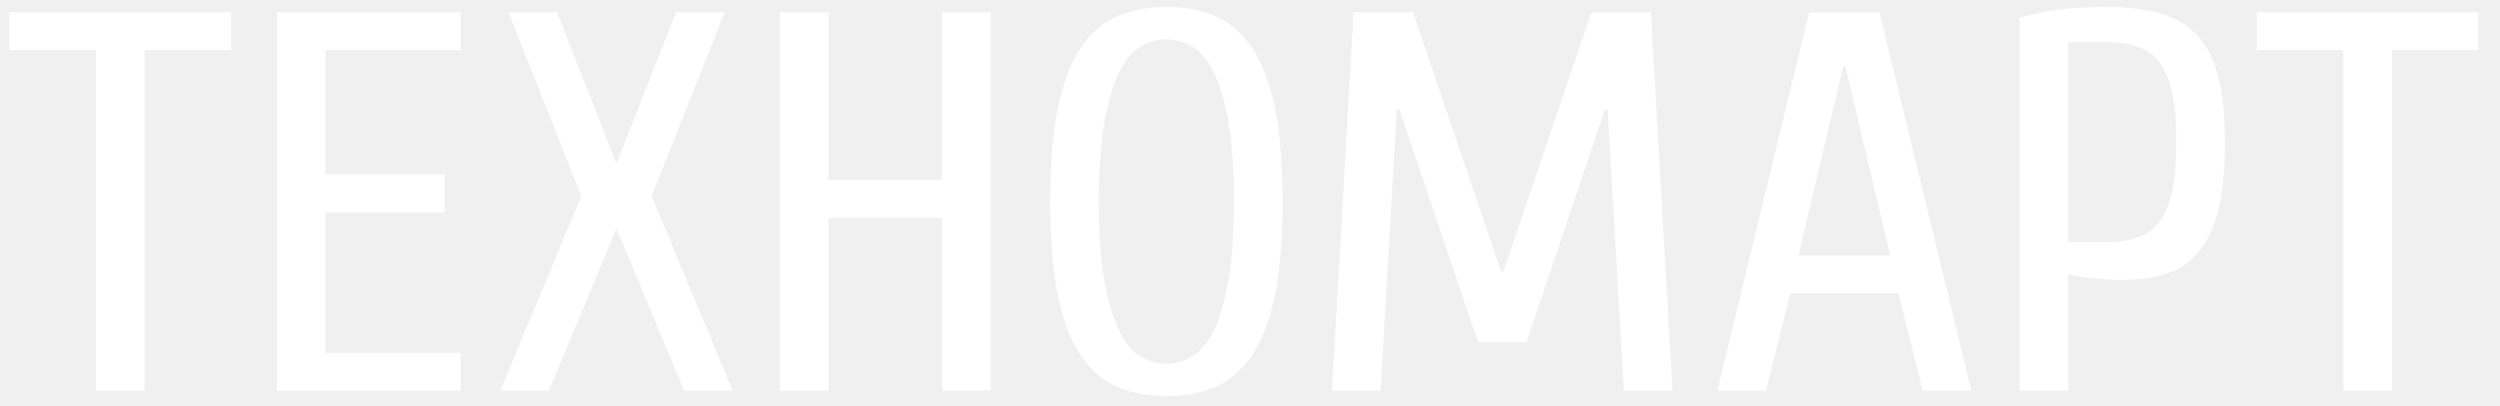
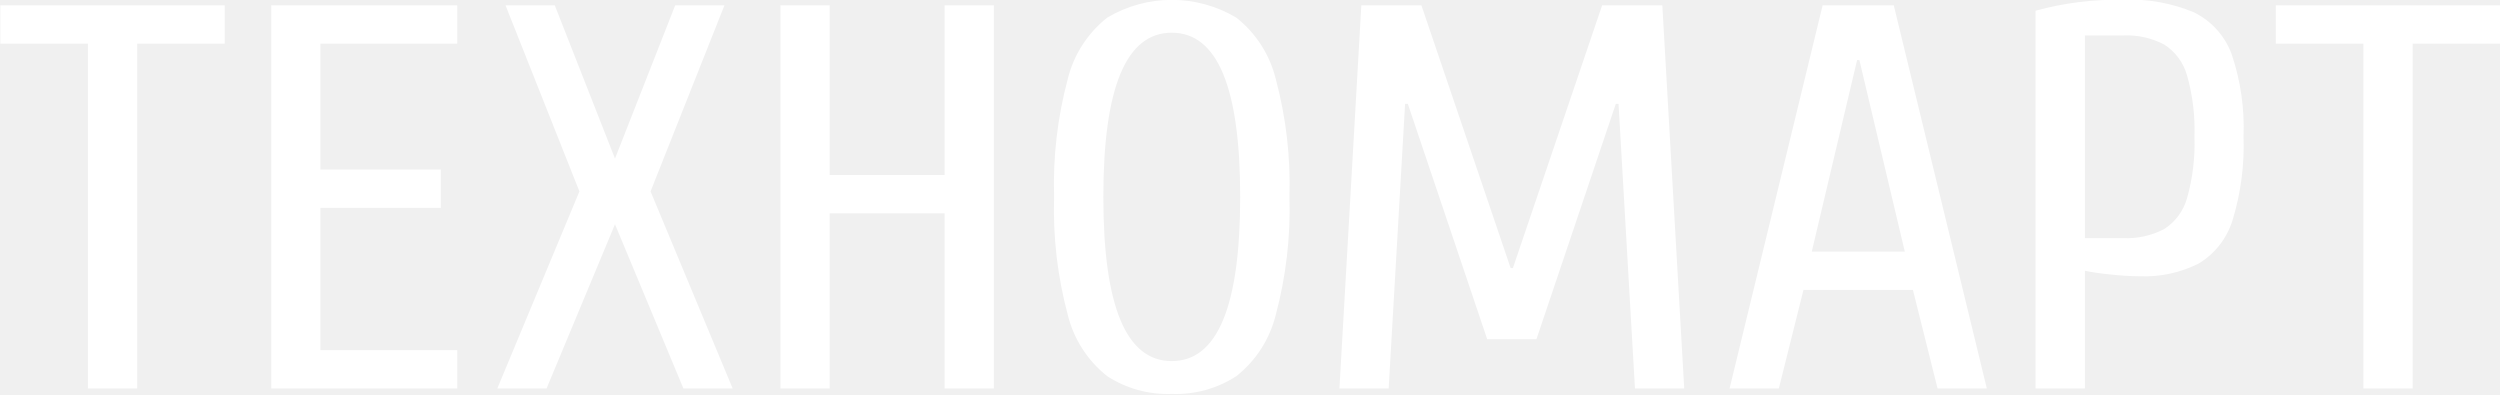
- <svg xmlns="http://www.w3.org/2000/svg" width="111px" height="18px">
-   <path fill-rule="evenodd" fill="rgb(255, 255, 255)" d="M106.202,2.227 L106.202,17.347 L104.042,17.347 L104.042,2.227 L100.202,2.227 L100.202,0.547 L110.042,0.547 L110.042,2.227 L106.202,2.227 ZM97.673,11.119 C97.297,11.591 96.825,11.927 96.257,12.127 C95.689,12.327 95.013,12.427 94.229,12.427 C93.861,12.427 93.445,12.403 92.981,12.355 C92.517,12.307 92.133,12.251 91.829,12.187 L91.829,17.347 L89.669,17.347 L89.669,0.787 C90.277,0.611 90.889,0.487 91.505,0.415 C92.121,0.343 92.789,0.307 93.509,0.307 C94.469,0.307 95.285,0.407 95.957,0.607 C96.629,0.807 97.173,1.139 97.589,1.603 C98.005,2.067 98.309,2.683 98.501,3.451 C98.693,4.219 98.789,5.171 98.789,6.307 C98.789,7.475 98.697,8.451 98.513,9.235 C98.329,10.019 98.049,10.647 97.673,11.119 ZM96.449,4.147 C96.329,3.571 96.141,3.115 95.885,2.779 C95.629,2.443 95.305,2.207 94.913,2.071 C94.521,1.935 94.053,1.867 93.509,1.867 L91.829,1.867 L91.829,10.747 L93.509,10.747 C94.053,10.747 94.521,10.679 94.913,10.543 C95.305,10.407 95.629,10.171 95.885,9.835 C96.141,9.499 96.329,9.043 96.449,8.467 C96.569,7.891 96.629,7.171 96.629,6.307 C96.629,5.443 96.569,4.723 96.449,4.147 ZM84.288,13.027 L79.488,13.027 L78.408,17.347 L76.248,17.347 L80.328,0.547 L83.448,0.547 L87.528,17.347 L85.368,17.347 L84.288,13.027 ZM81.936,2.947 L81.840,2.947 L79.848,11.347 L83.928,11.347 L81.936,2.947 ZM71.379,4.867 L71.259,4.867 L67.779,15.187 L65.619,15.187 L62.139,4.867 L62.019,4.867 L61.299,17.347 L59.139,17.347 L60.099,0.547 L62.739,0.547 L66.651,12.067 L66.747,12.067 L70.659,0.547 L73.299,0.547 L74.259,17.347 L72.099,17.347 L71.379,4.867 ZM55.580,15.787 C55.132,16.443 54.592,16.907 53.960,17.179 C53.328,17.451 52.604,17.587 51.788,17.587 C50.972,17.587 50.248,17.451 49.616,17.179 C48.984,16.907 48.444,16.443 47.996,15.787 C47.548,15.131 47.208,14.247 46.976,13.135 C46.744,12.023 46.628,10.627 46.628,8.947 C46.628,7.267 46.744,5.871 46.976,4.759 C47.208,3.647 47.548,2.763 47.996,2.107 C48.444,1.451 48.984,0.987 49.616,0.715 C50.248,0.443 50.972,0.307 51.788,0.307 C52.604,0.307 53.328,0.443 53.960,0.715 C54.592,0.987 55.132,1.451 55.580,2.107 C56.028,2.763 56.368,3.647 56.600,4.759 C56.832,5.871 56.948,7.267 56.948,8.947 C56.948,10.627 56.832,12.023 56.600,13.135 C56.368,14.247 56.028,15.131 55.580,15.787 ZM54.536,5.395 C54.368,4.467 54.148,3.731 53.876,3.187 C53.604,2.643 53.284,2.267 52.916,2.059 C52.548,1.851 52.172,1.747 51.788,1.747 C51.404,1.747 51.028,1.851 50.660,2.059 C50.292,2.267 49.972,2.643 49.700,3.187 C49.428,3.731 49.208,4.467 49.040,5.395 C48.872,6.323 48.788,7.507 48.788,8.947 C48.788,10.387 48.872,11.571 49.040,12.499 C49.208,13.427 49.428,14.163 49.700,14.707 C49.972,15.251 50.292,15.627 50.660,15.835 C51.028,16.043 51.404,16.147 51.788,16.147 C52.172,16.147 52.548,16.043 52.916,15.835 C53.284,15.627 53.604,15.251 53.876,14.707 C54.148,14.163 54.368,13.427 54.536,12.499 C54.704,11.571 54.788,10.387 54.788,8.947 C54.788,7.507 54.704,6.323 54.536,5.395 ZM41.828,9.667 L36.788,9.667 L36.788,17.347 L34.628,17.347 L34.628,0.547 L36.788,0.547 L36.788,7.987 L41.828,7.987 L41.828,0.547 L43.988,0.547 L43.988,17.347 L41.828,17.347 L41.828,9.667 ZM30.373,17.347 L27.373,10.147 L24.373,17.347 L22.213,17.347 L25.813,8.707 L22.573,0.547 L24.733,0.547 L27.373,7.267 L30.013,0.547 L32.173,0.547 L28.933,8.707 L32.533,17.347 L30.373,17.347 ZM12.296,0.547 L20.456,0.547 L20.456,2.227 L14.456,2.227 L14.456,7.747 L19.736,7.747 L19.736,9.427 L14.456,9.427 L14.456,15.667 L20.456,15.667 L20.456,17.347 L12.296,17.347 L12.296,0.547 ZM6.421,17.347 L4.261,17.347 L4.261,2.227 L0.421,2.227 L0.421,0.547 L10.261,0.547 L10.261,2.227 L6.421,2.227 L6.421,17.347 Z" />
+ <svg xmlns="http://www.w3.org/2000/svg" viewBox="0 0 109.625 17.281">
+   <path id="ТЕХНОМАРТ" fill="#fff" fill-rule="evenodd" d="M191.421,30.347V15.227h3.84v-1.68h-9.84v1.68h3.84v15.12h2.16Zm14.035,0v-1.68h-6v-6.24h5.28v-1.68h-5.28v-5.52h6v-1.68H197.3v16.8h8.16Zm3.917,0,3-7.2,3,7.2h2.16l-3.6-8.64,3.24-8.16h-2.16l-2.64,6.72-2.64-6.72h-2.16l3.24,8.16-3.6,8.64h2.16Zm12.415,0v-7.68h5.04v7.68h2.16v-16.8h-2.16v7.44h-5.04v-7.44h-2.16v16.8h2.16Zm15,0.24a4.864,4.864,0,0,0,2.832-.78,4.925,4.925,0,0,0,1.728-2.688,17.844,17.844,0,0,0,.6-5.172,17.845,17.845,0,0,0-.6-5.172,4.926,4.926,0,0,0-1.728-2.688,5.531,5.531,0,0,0-5.664,0,4.926,4.926,0,0,0-1.728,2.688,17.845,17.845,0,0,0-.6,5.172,17.844,17.844,0,0,0,.6,5.172,4.925,4.925,0,0,0,1.728,2.688,4.864,4.864,0,0,0,2.832.78h0Zm0-1.44q-3,0-3-7.2t3-7.2q3,0,3,7.2t-3,7.2h0Zm9.511,1.2,0.72-12.48h0.12l3.48,10.32h2.16l3.48-10.32h0.12l0.72,12.48h2.16l-0.96-16.8h-2.64l-3.912,11.52h-0.1l-3.912-11.52H245.1l-0.96,16.8h2.16Zm17.109,0,1.08-4.32h4.8l1.08,4.32h2.16l-4.08-16.8h-3.12l-4.08,16.8h2.16Zm3.432-14.4h0.1l1.992,8.4h-4.08Zm7.829,14.4h2.16v-5.16q0.48,0.1,1.176.168a12.07,12.07,0,0,0,1.224.072,5.257,5.257,0,0,0,2.6-.564,3.382,3.382,0,0,0,1.476-1.9,11.154,11.154,0,0,0,.48-3.66,10.036,10.036,0,0,0-.516-3.6,3.321,3.321,0,0,0-1.656-1.848,7.234,7.234,0,0,0-3.108-.552,13.527,13.527,0,0,0-3.84.48v16.56Zm2.16-6.6v-8.88h1.68a3.532,3.532,0,0,1,1.8.4,2.37,2.37,0,0,1,1,1.356,8.758,8.758,0,0,1,.324,2.688,8.756,8.756,0,0,1-.324,2.688,2.369,2.369,0,0,1-1,1.356,3.532,3.532,0,0,1-1.8.4h-1.68Zm14.373,6.6V15.227h3.84v-1.68H285.2v1.68h3.84v15.12h2.16Z" transform="translate(-185.406 -13.313)" />
</svg>
